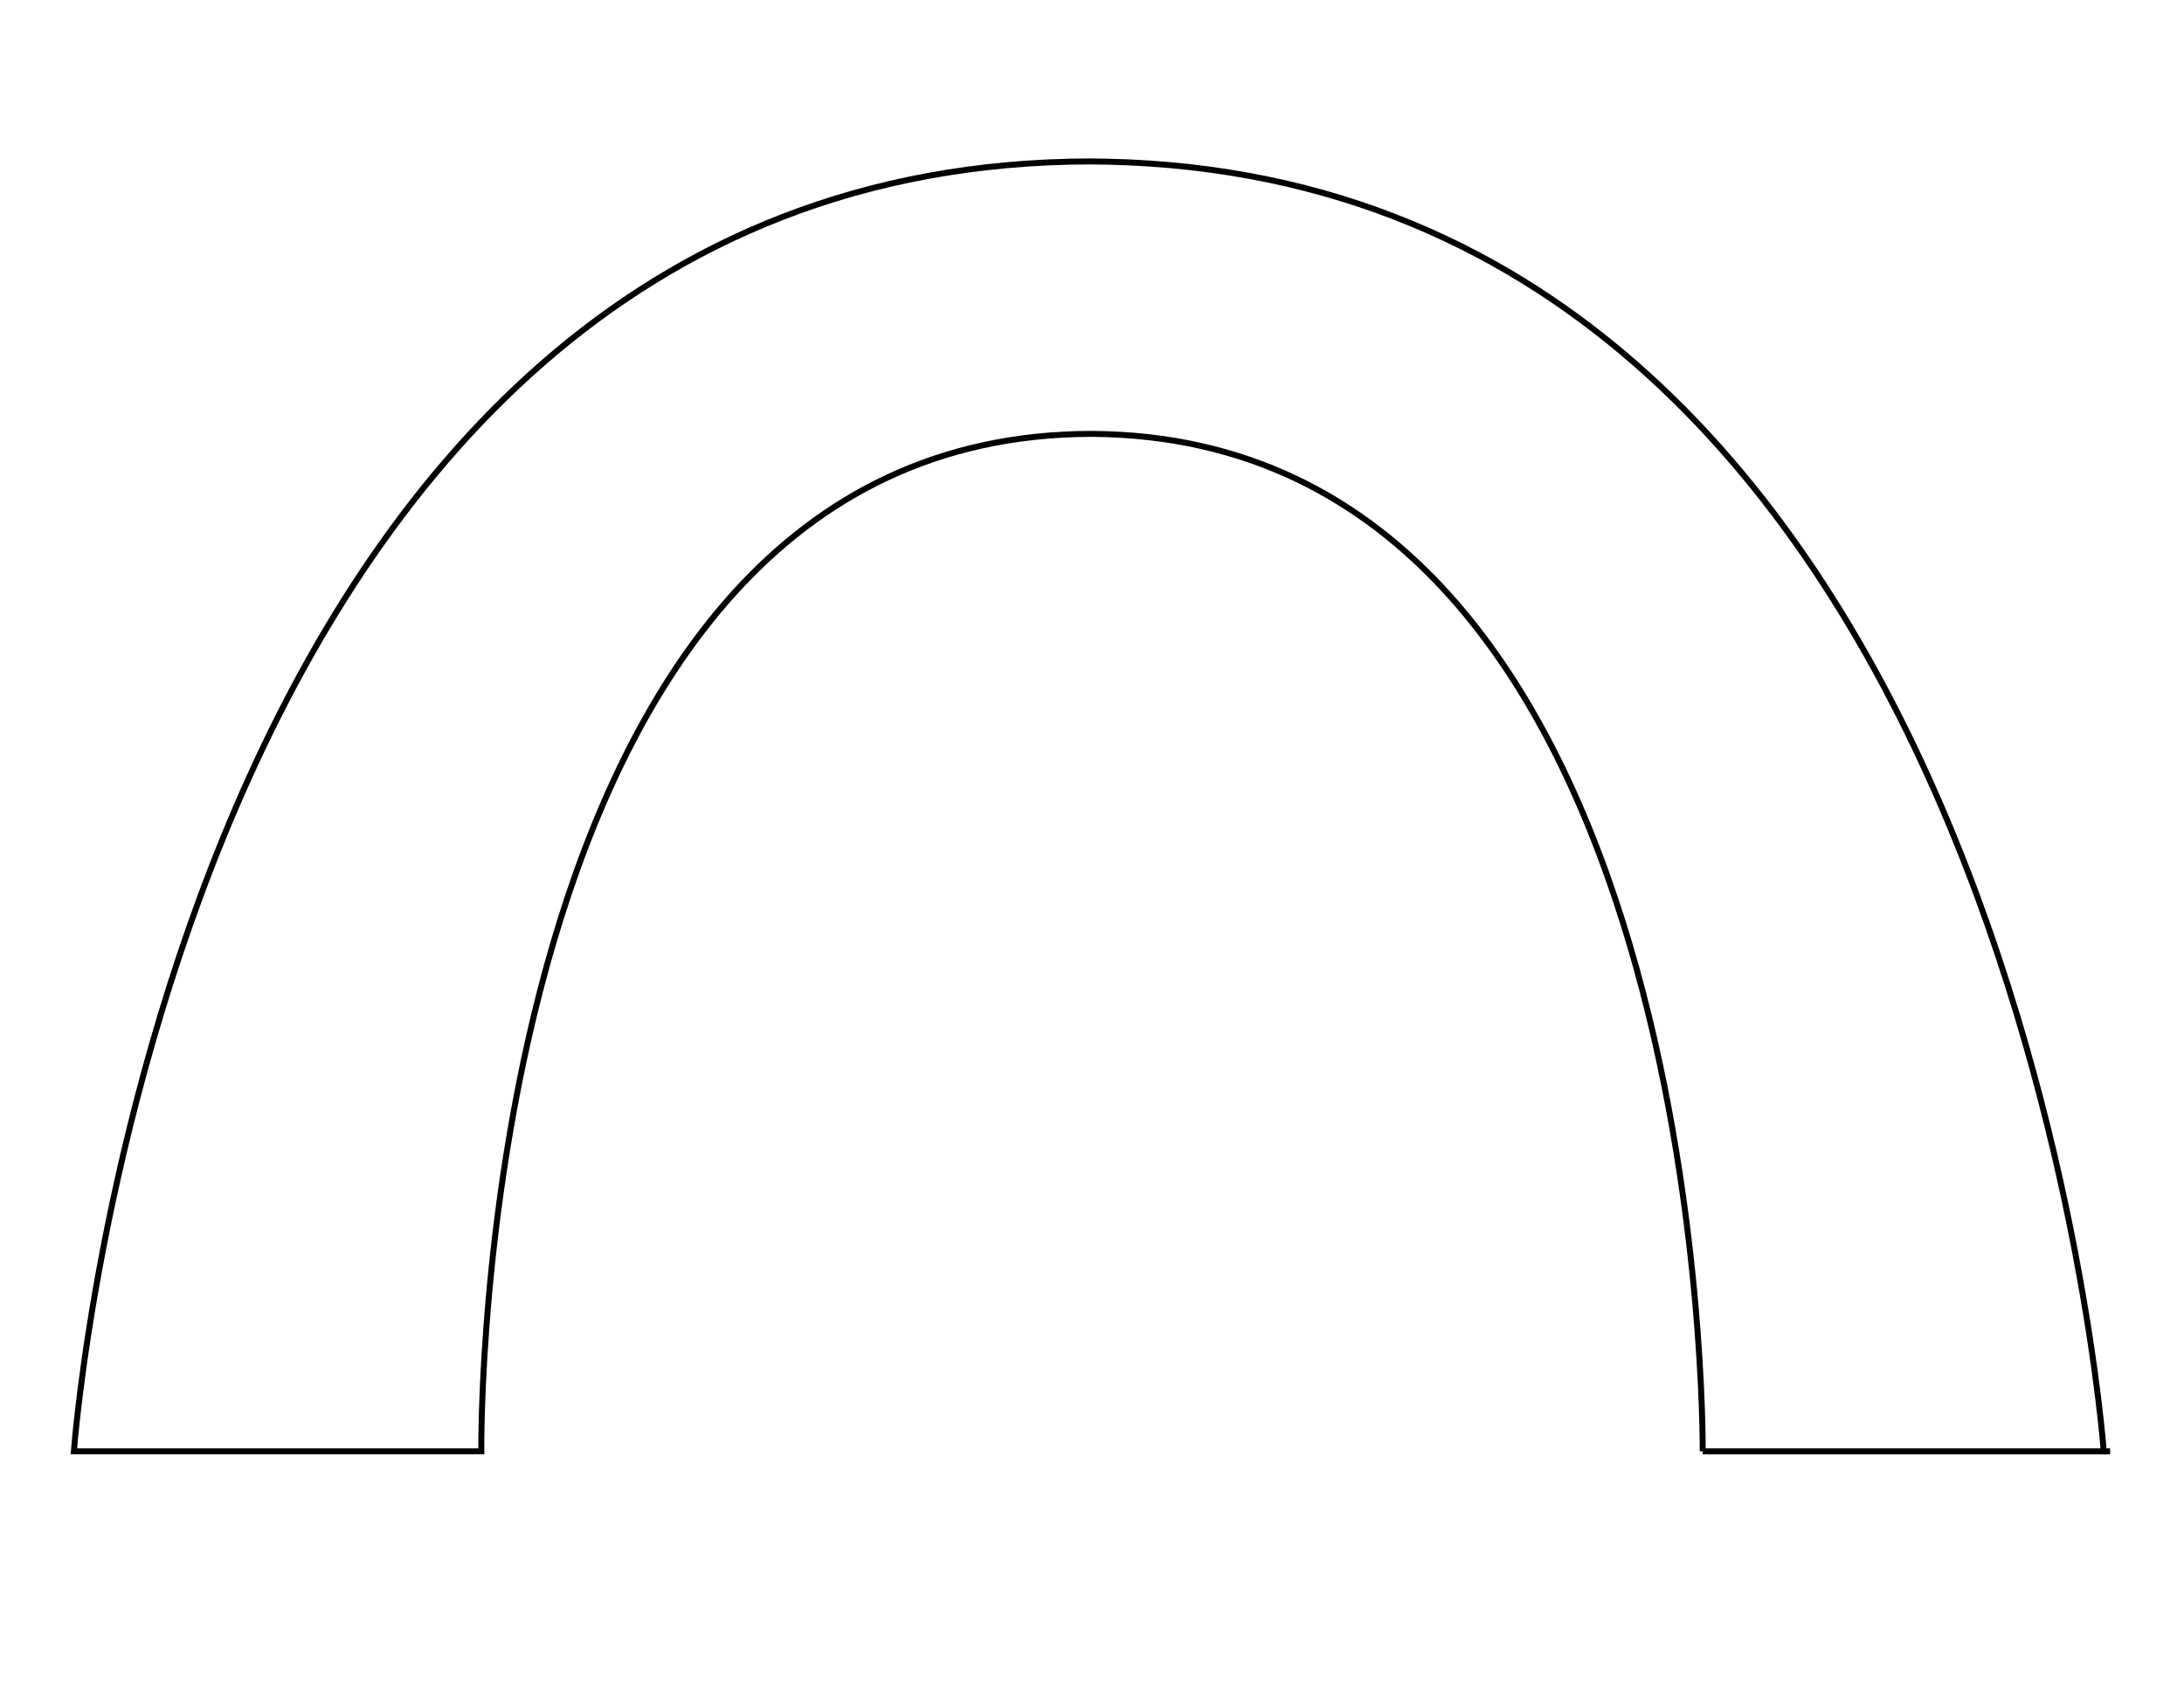
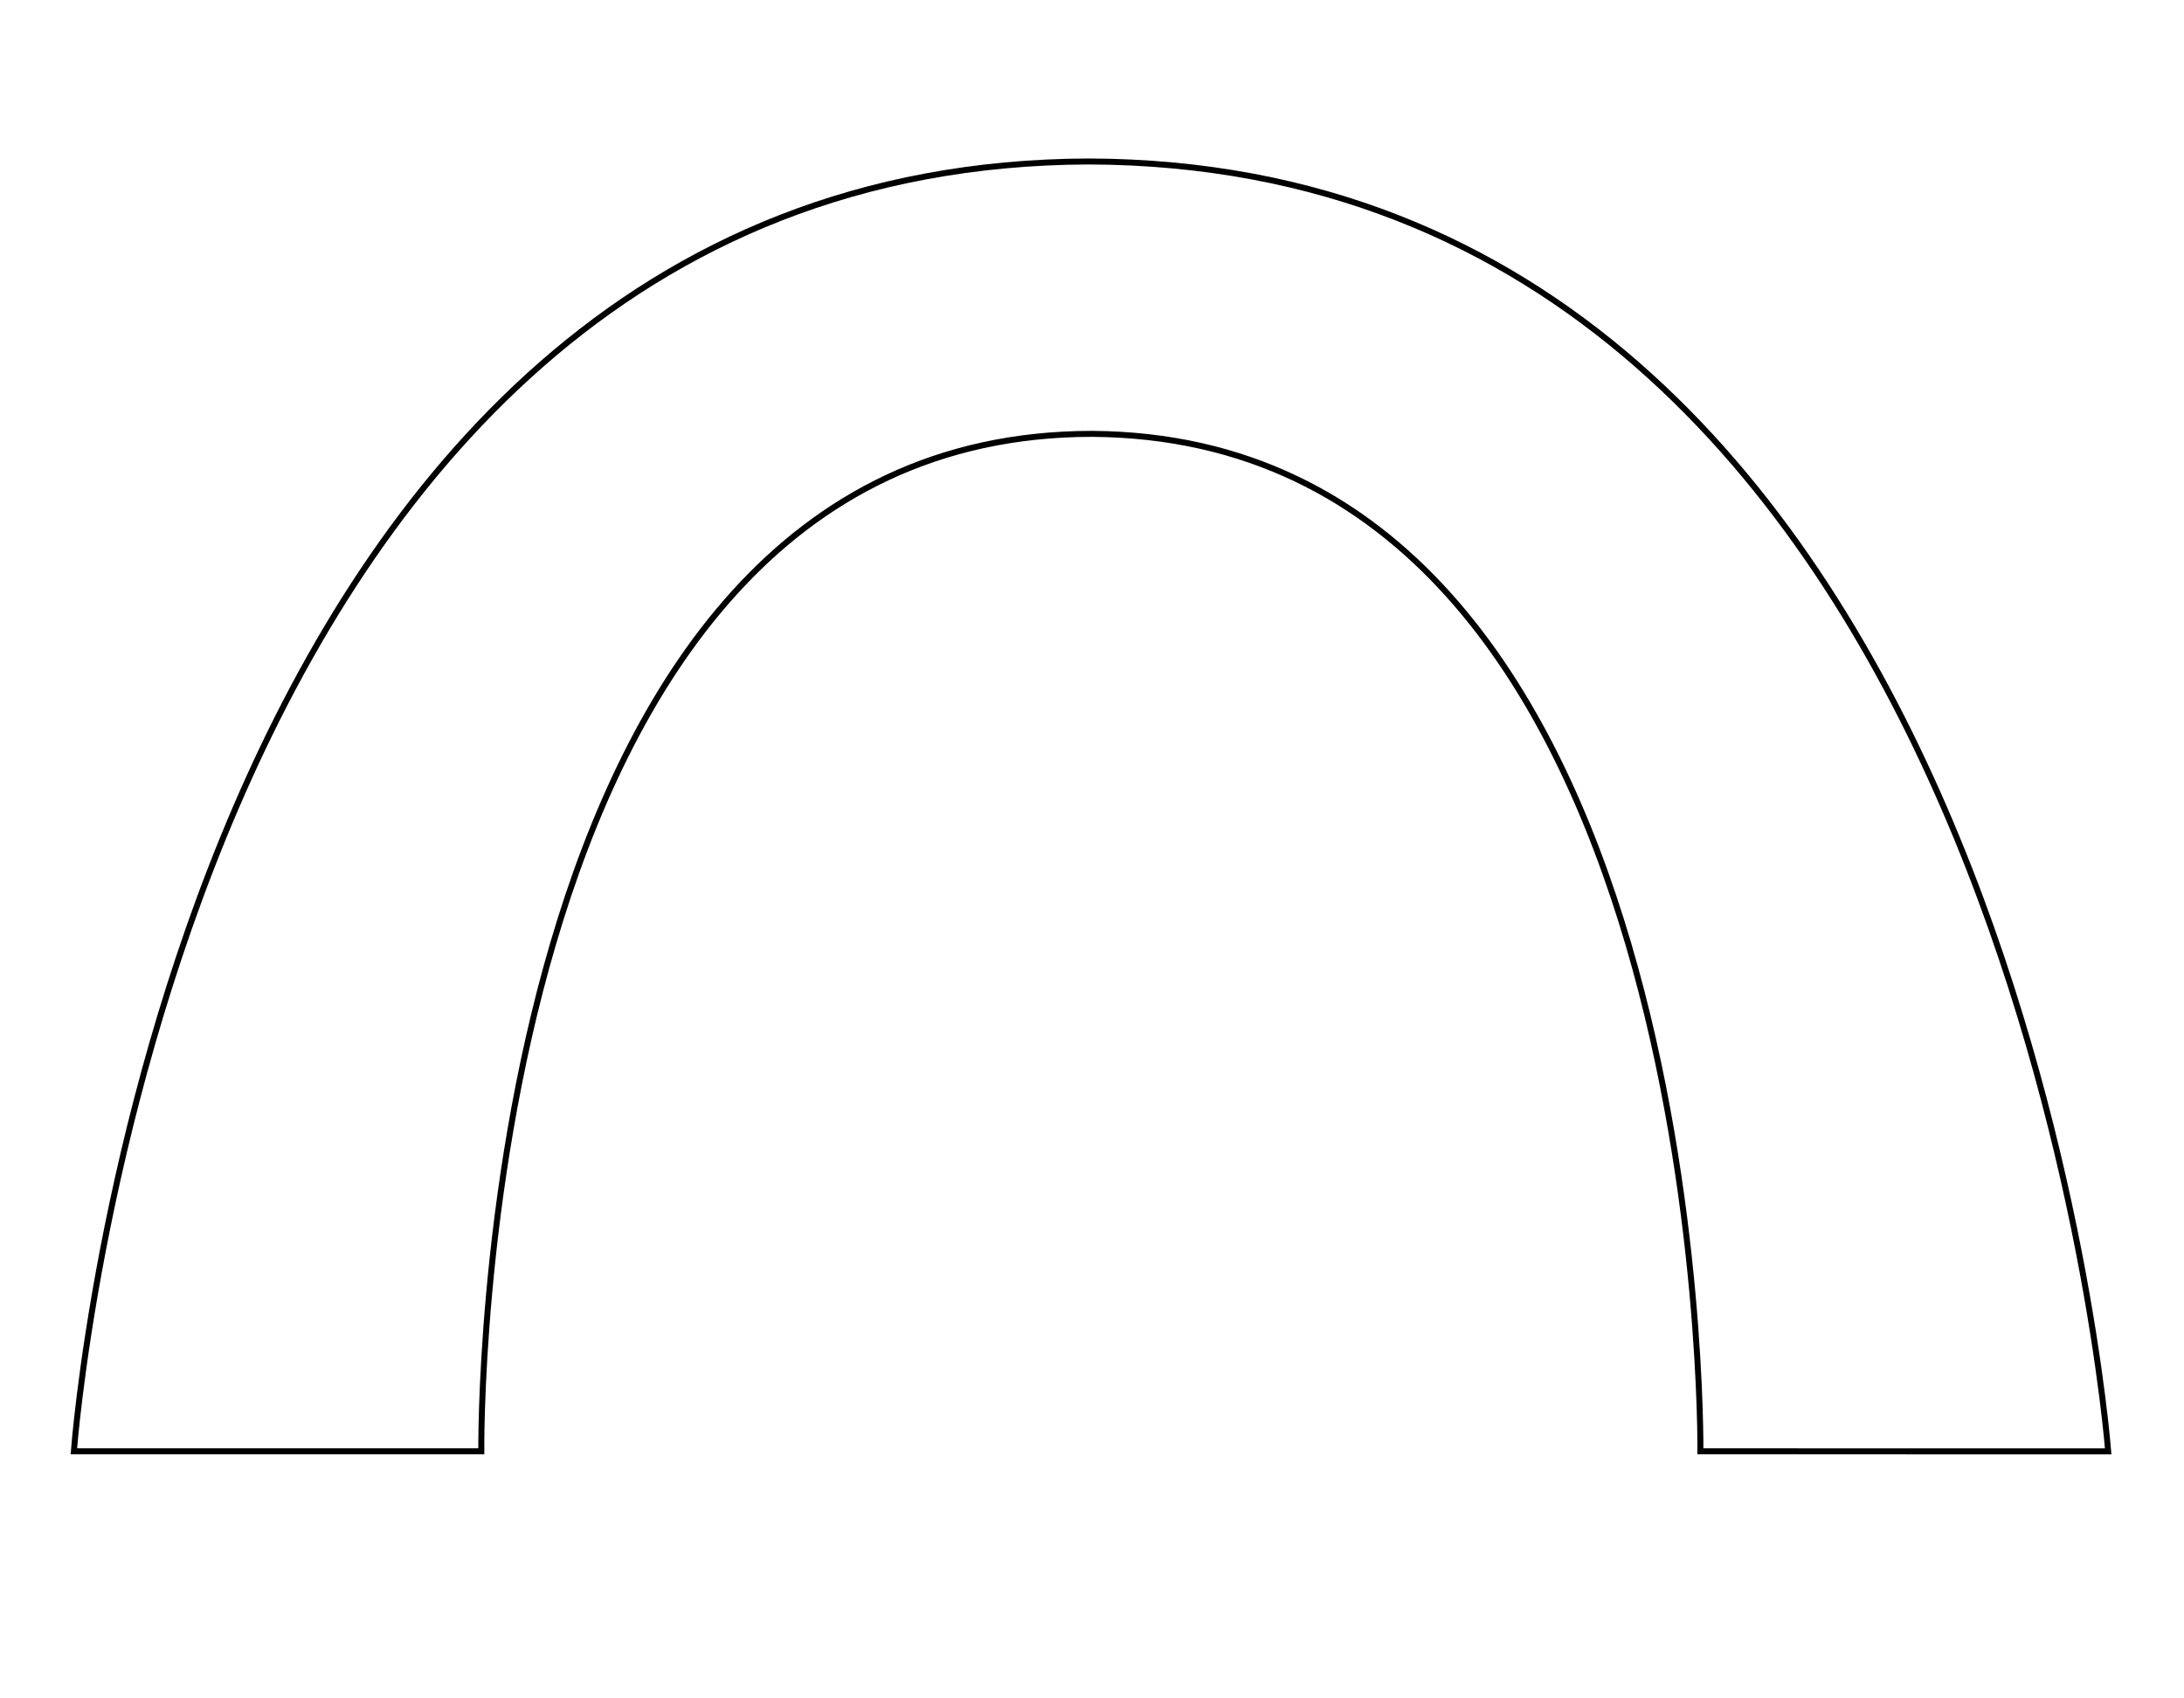
<svg xmlns="http://www.w3.org/2000/svg" version="1.1" id="Layer_1" x="0px" y="0px" width="182.333px" height="141.73px" viewBox="0 0 182.333 141.73" enable-background="new 0 0 182.333 141.73" xml:space="preserve">
-   <path fill="none" stroke="#000000" stroke-miterlimit="10" d="M143.819,115.458" />
-   <path fill="none" stroke="#000000" stroke-miterlimit="10" d="M135.799,70.865" />
-   <path fill="none" stroke="#000000" stroke-miterlimit="10" d="M49.866,70.865" />
-   <path fill="none" stroke="#000000" stroke-width="0.5" stroke-miterlimit="10" d="M142.152,121.186c0,0,0.702-84.629-50.984-84.958  v0c-51.932,0.015-50.986,84.958-50.986,84.958H6.167c0,0,7.833-107.708,85-107.708h-0.533c77.166,0,85,107.708,85,107.708  l0.531,0.001H142.152" />
+   <path fill="none" stroke="#000000" stroke-width="0.5" stroke-miterlimit="10" d="M176.004,121.187  c0,0-8.188-107.453-85.104-107.704C13.986,13.733,6.167,121.185,6.167,121.185h34.015c0,0-0.946-84.943,50.986-84.958v0  c51.687,0.33,50.791,84.958,50.791,84.958L176.004,121.187z" />
</svg>
